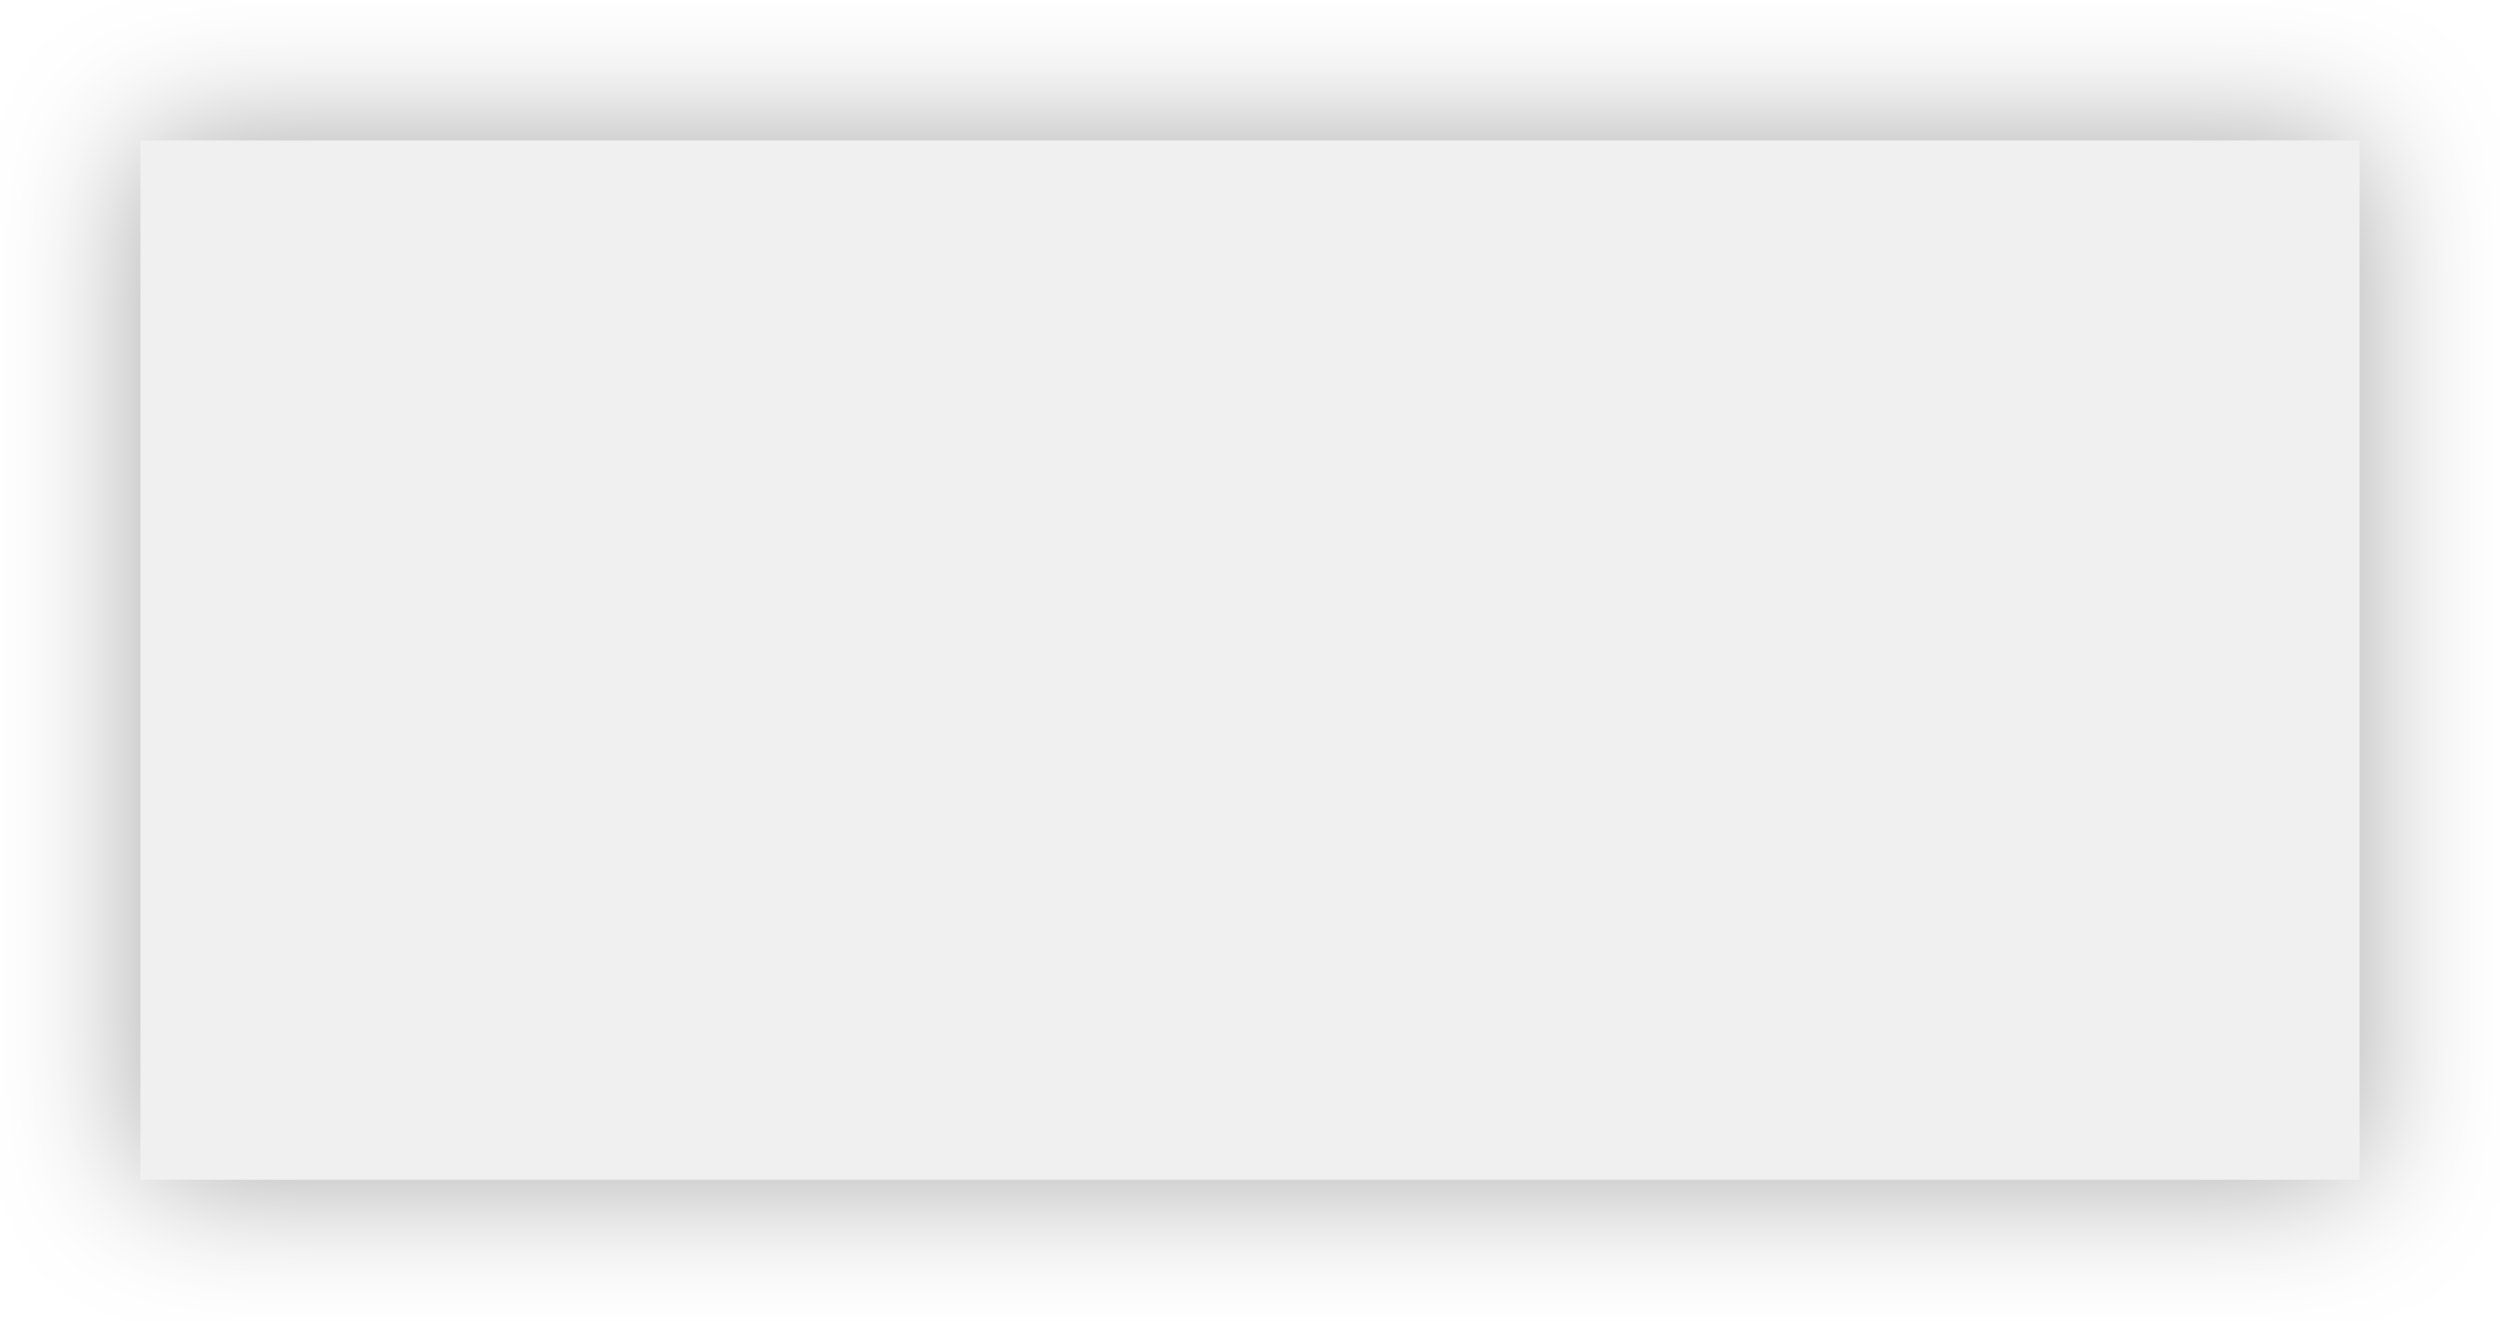
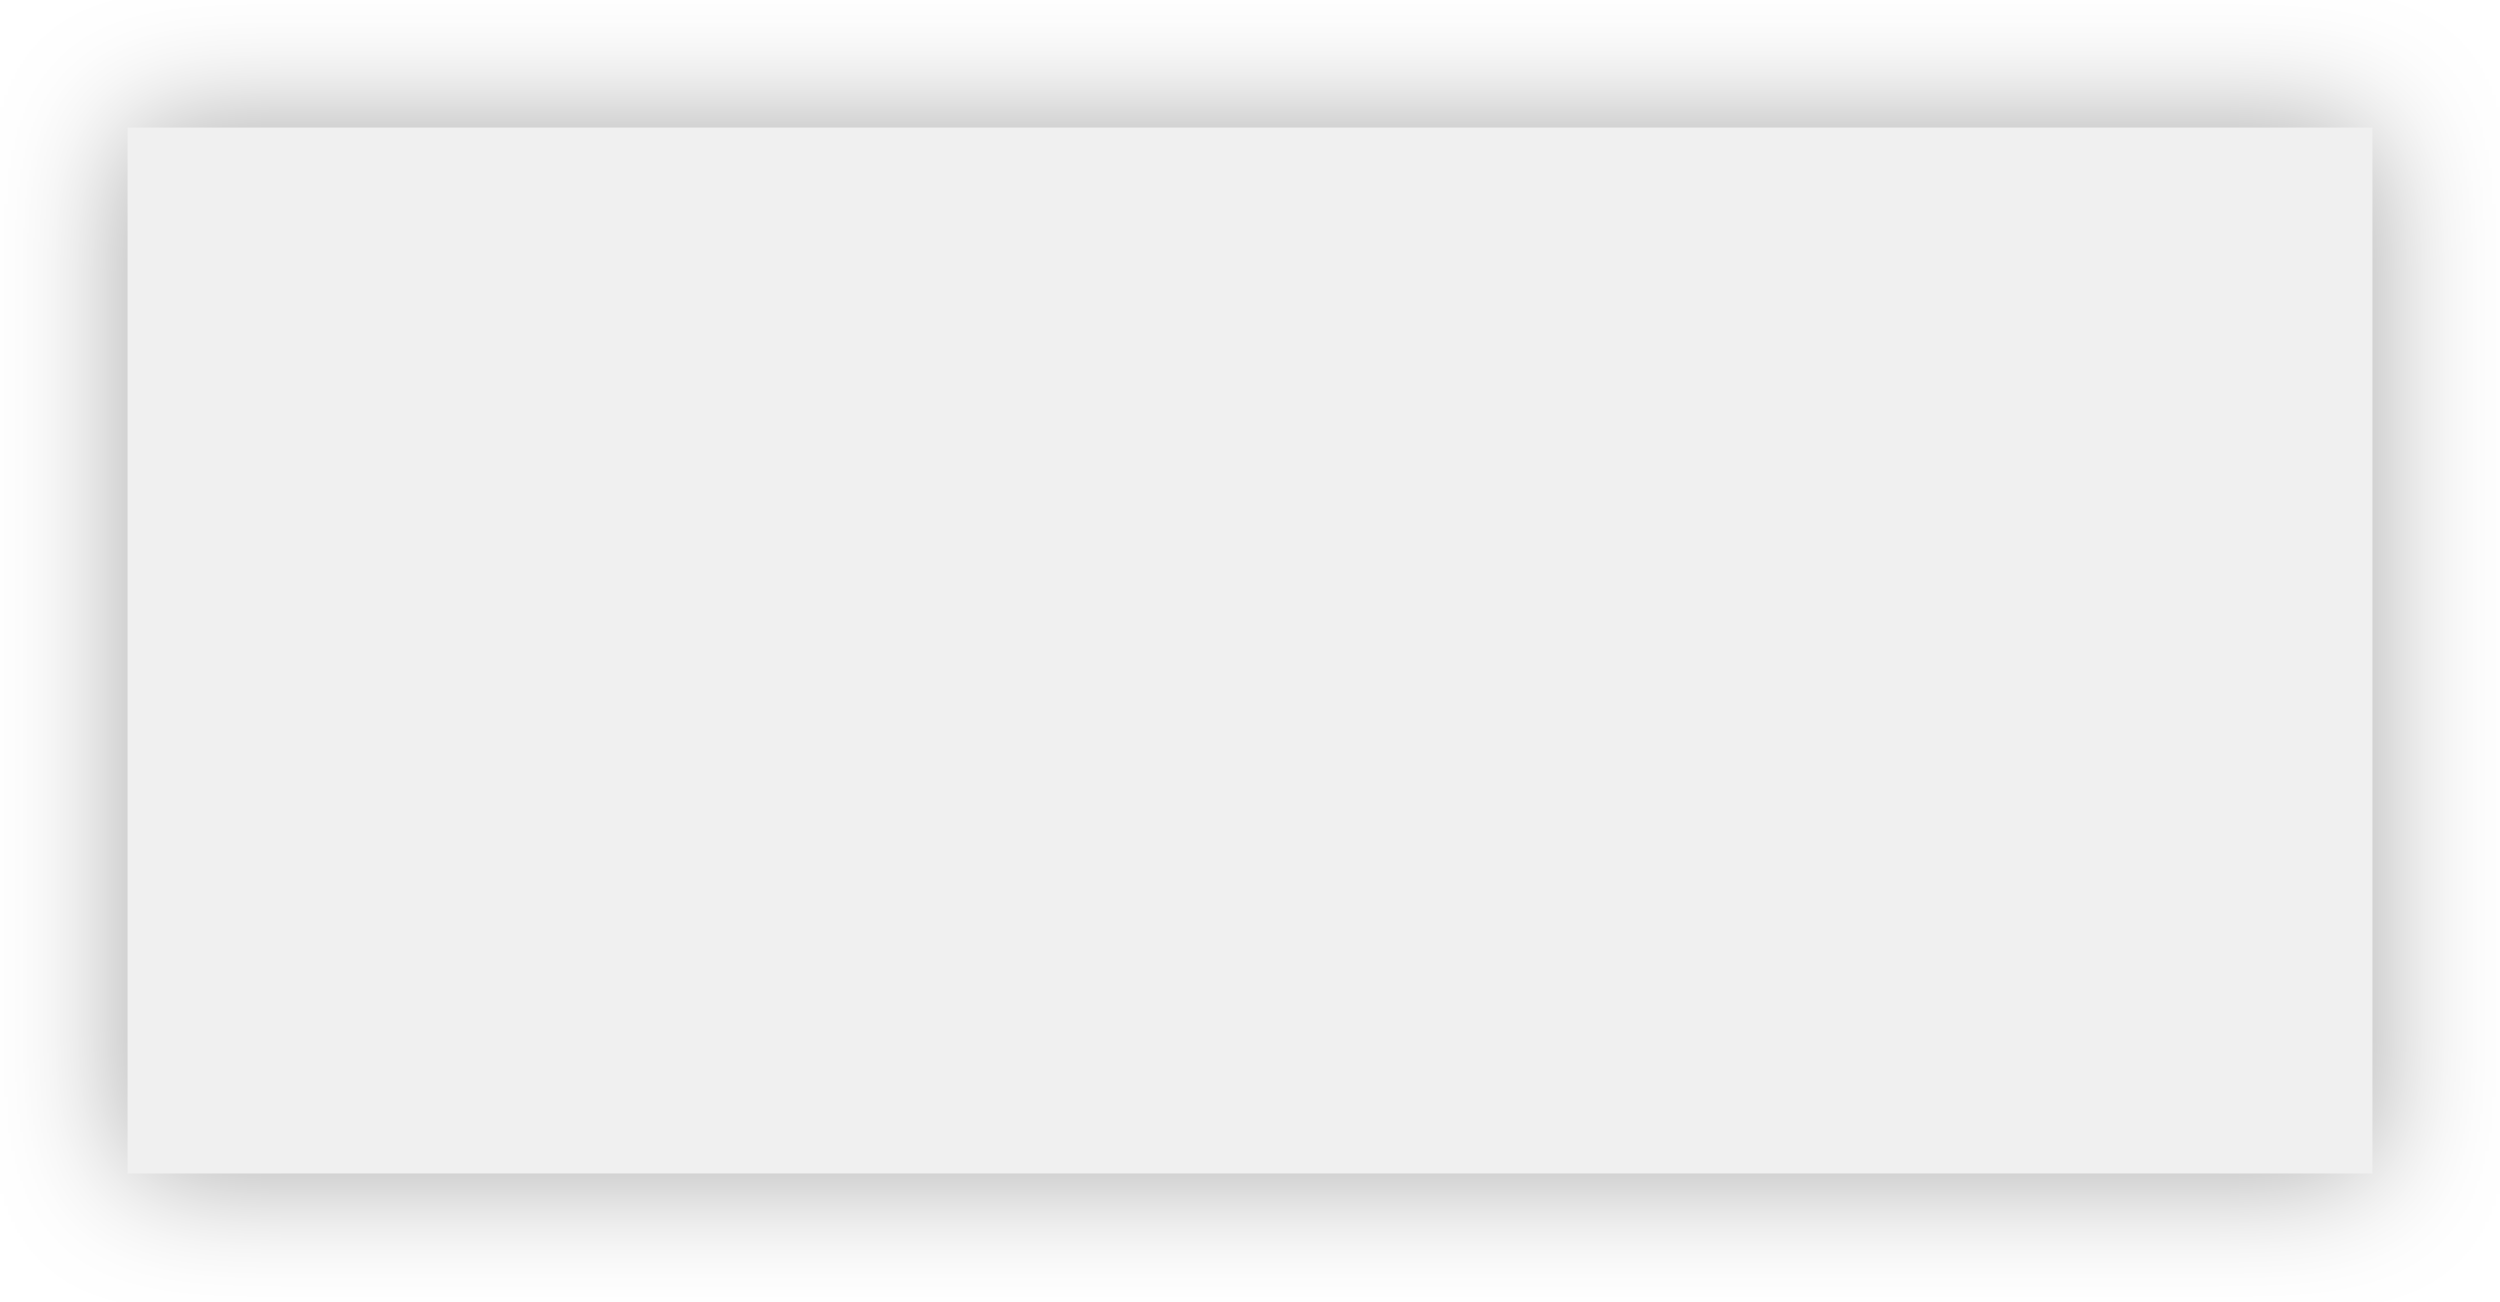
- <svg xmlns="http://www.w3.org/2000/svg" xmlns:xlink="http://www.w3.org/1999/xlink" version="1.1" width="89px" height="47px" viewBox="1116 440  89 47">
+ <svg xmlns="http://www.w3.org/2000/svg" xmlns:xlink="http://www.w3.org/1999/xlink" version="1.1" width="98px" height="51px" viewBox="1248 492  98 51">
  <defs>
-     <filter x="1116px" y="440px" width="89px" height="47px" filterUnits="userSpaceOnUse" id="filter113">
+     <filter x="1248px" y="492px" width="98px" height="51px" filterUnits="userSpaceOnUse" id="filter287">
      <feOffset dx="0" dy="0" in="SourceAlpha" result="shadowOffsetInner" />
      <feGaussianBlur stdDeviation="2.5" in="shadowOffsetInner" result="shadowGaussian" />
      <feComposite in2="shadowGaussian" operator="atop" in="SourceAlpha" result="shadowComposite" />
      <feColorMatrix type="matrix" values="0 0 0 0 0  0 0 0 0 0  0 0 0 0 0  0 0 0 0.349 0  " in="shadowComposite" />
    </filter>
-     <g id="widget114">
-       <path d="M 1121 445  L 1200 445  L 1200 482  L 1121 482  L 1121 445  Z " fill-rule="nonzero" fill="#f0f0f0" stroke="none" />
+     <g id="widget288">
+       <path d="M 1253 497  L 1341 497  L 1341 538  L 1253 538  L 1253 497  Z " fill-rule="nonzero" fill="#f0f0f0" stroke="none" />
    </g>
  </defs>
-   <use xlink:href="#widget114" filter="url(#filter113)" />
-   <use xlink:href="#widget114" />
+   <use xlink:href="#widget288" filter="url(#filter287)" />
+   <use xlink:href="#widget288" />
</svg>
